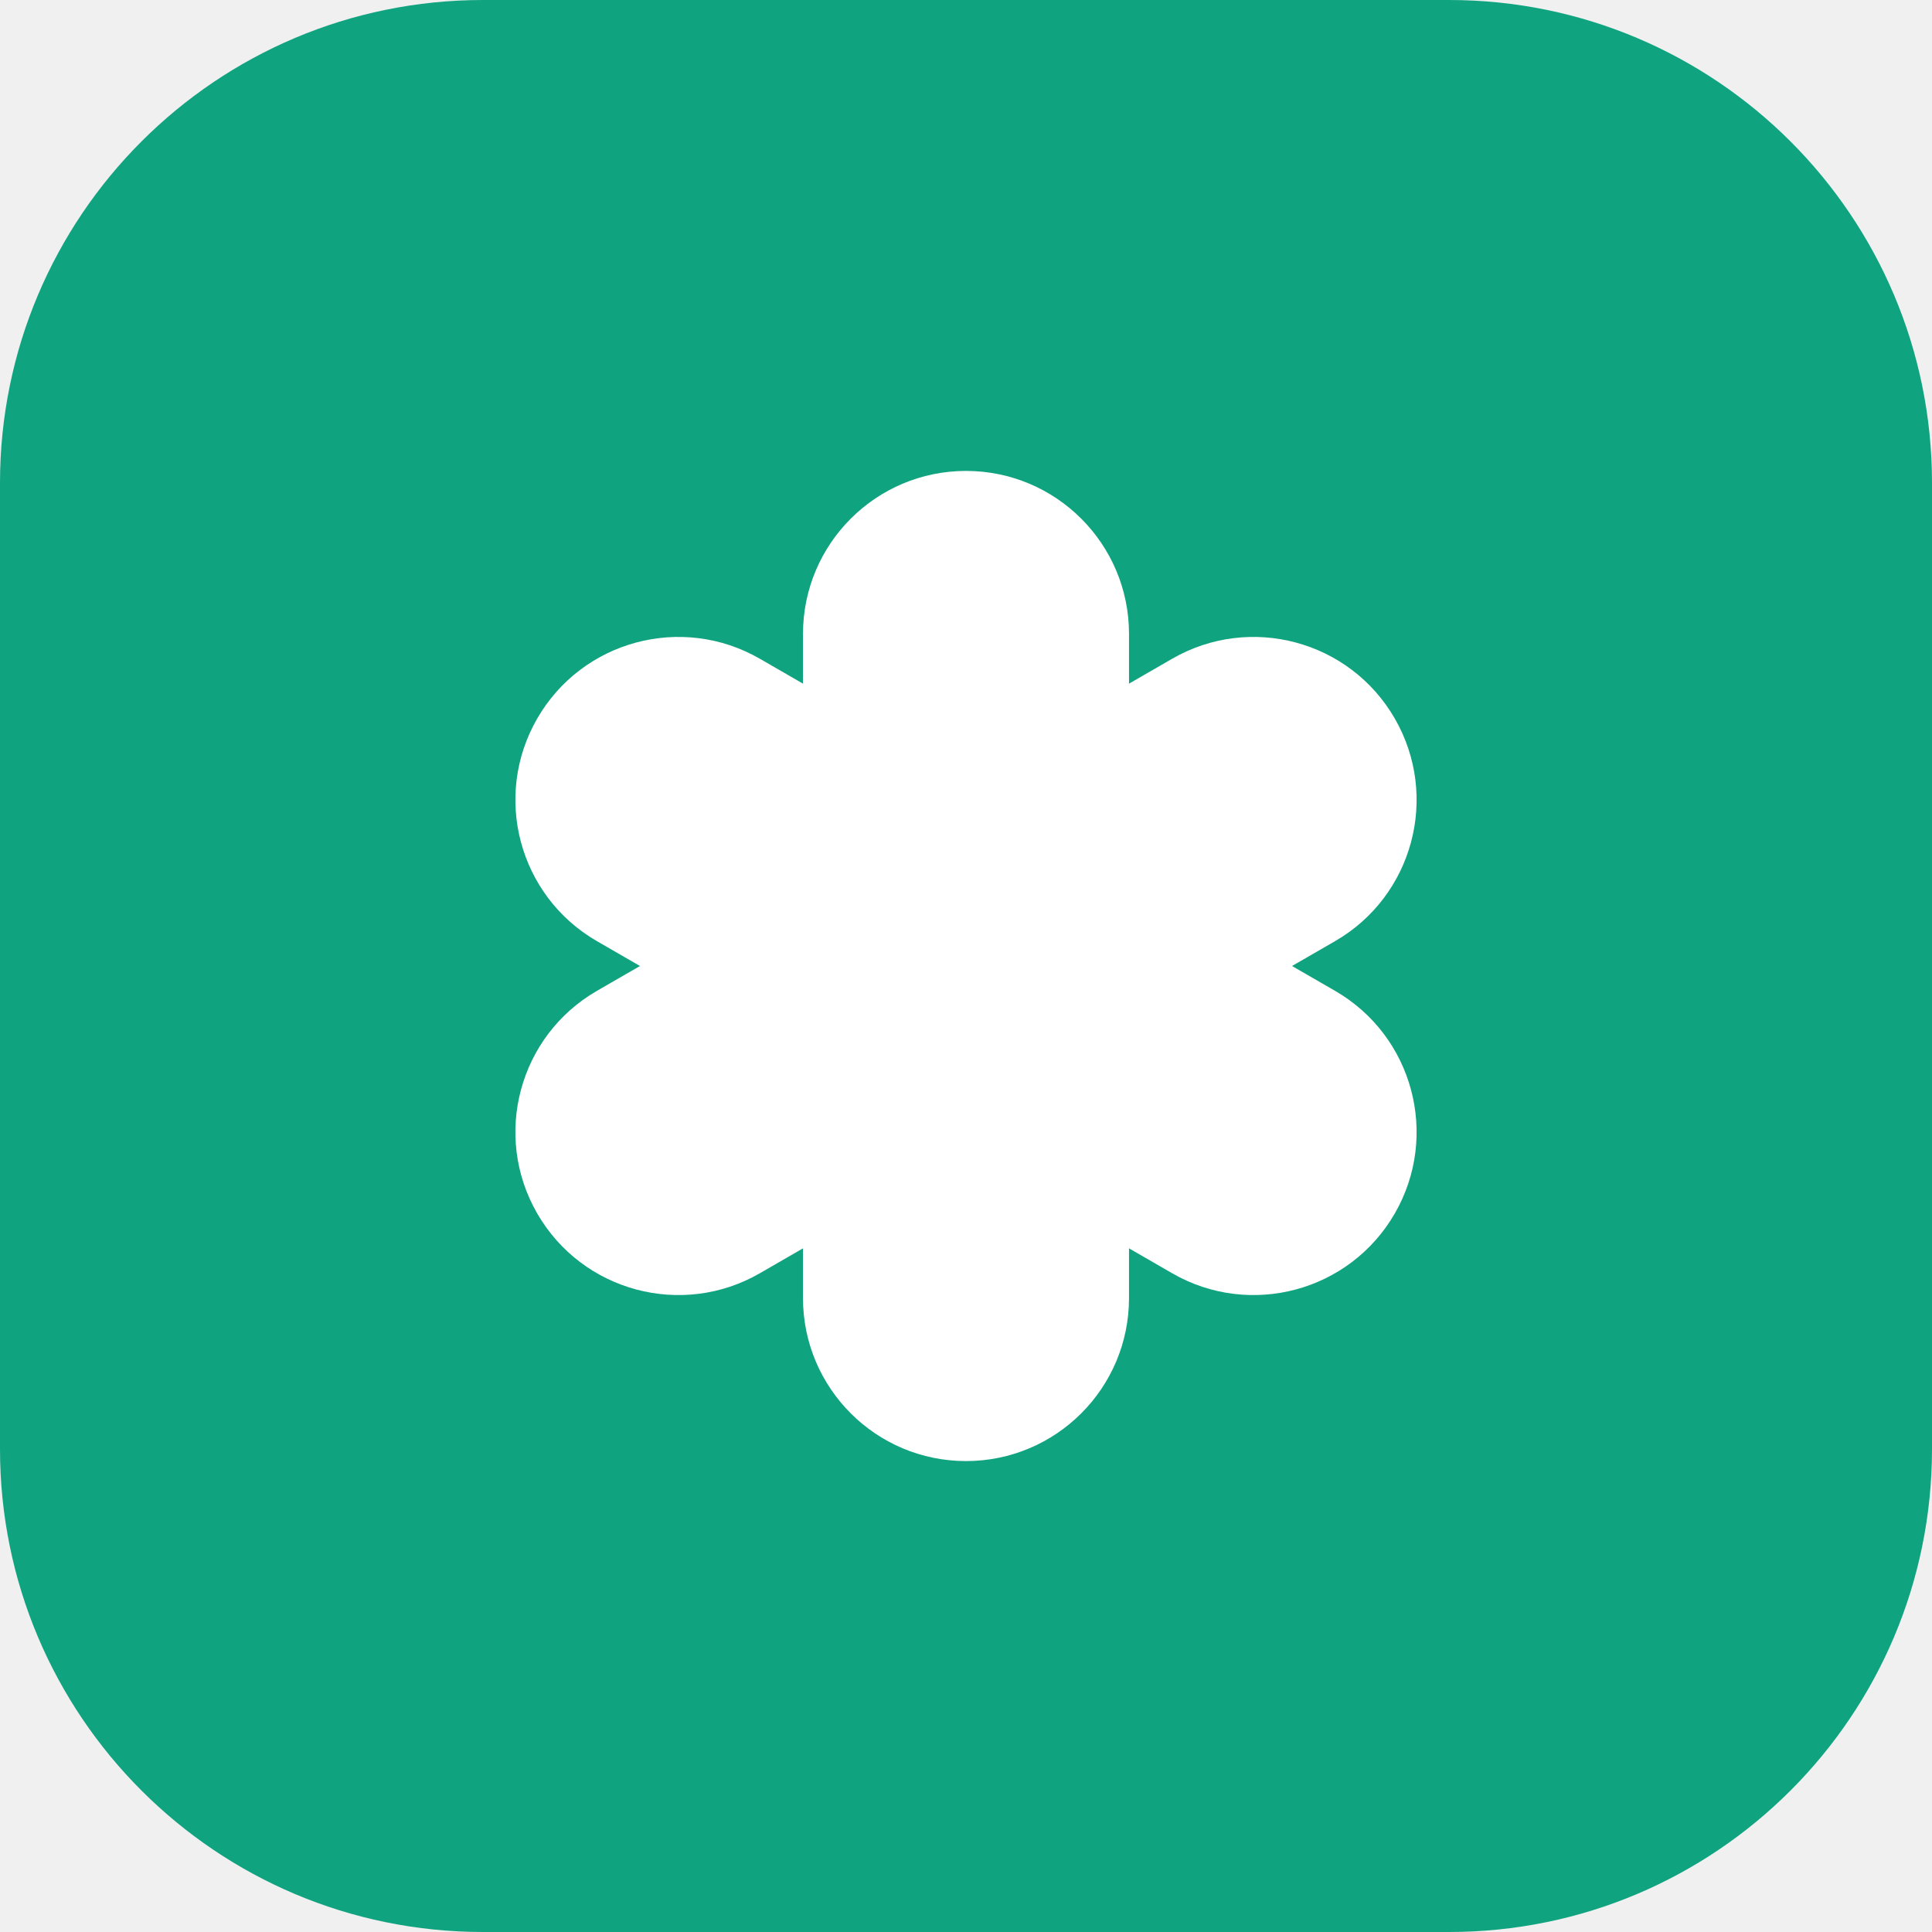
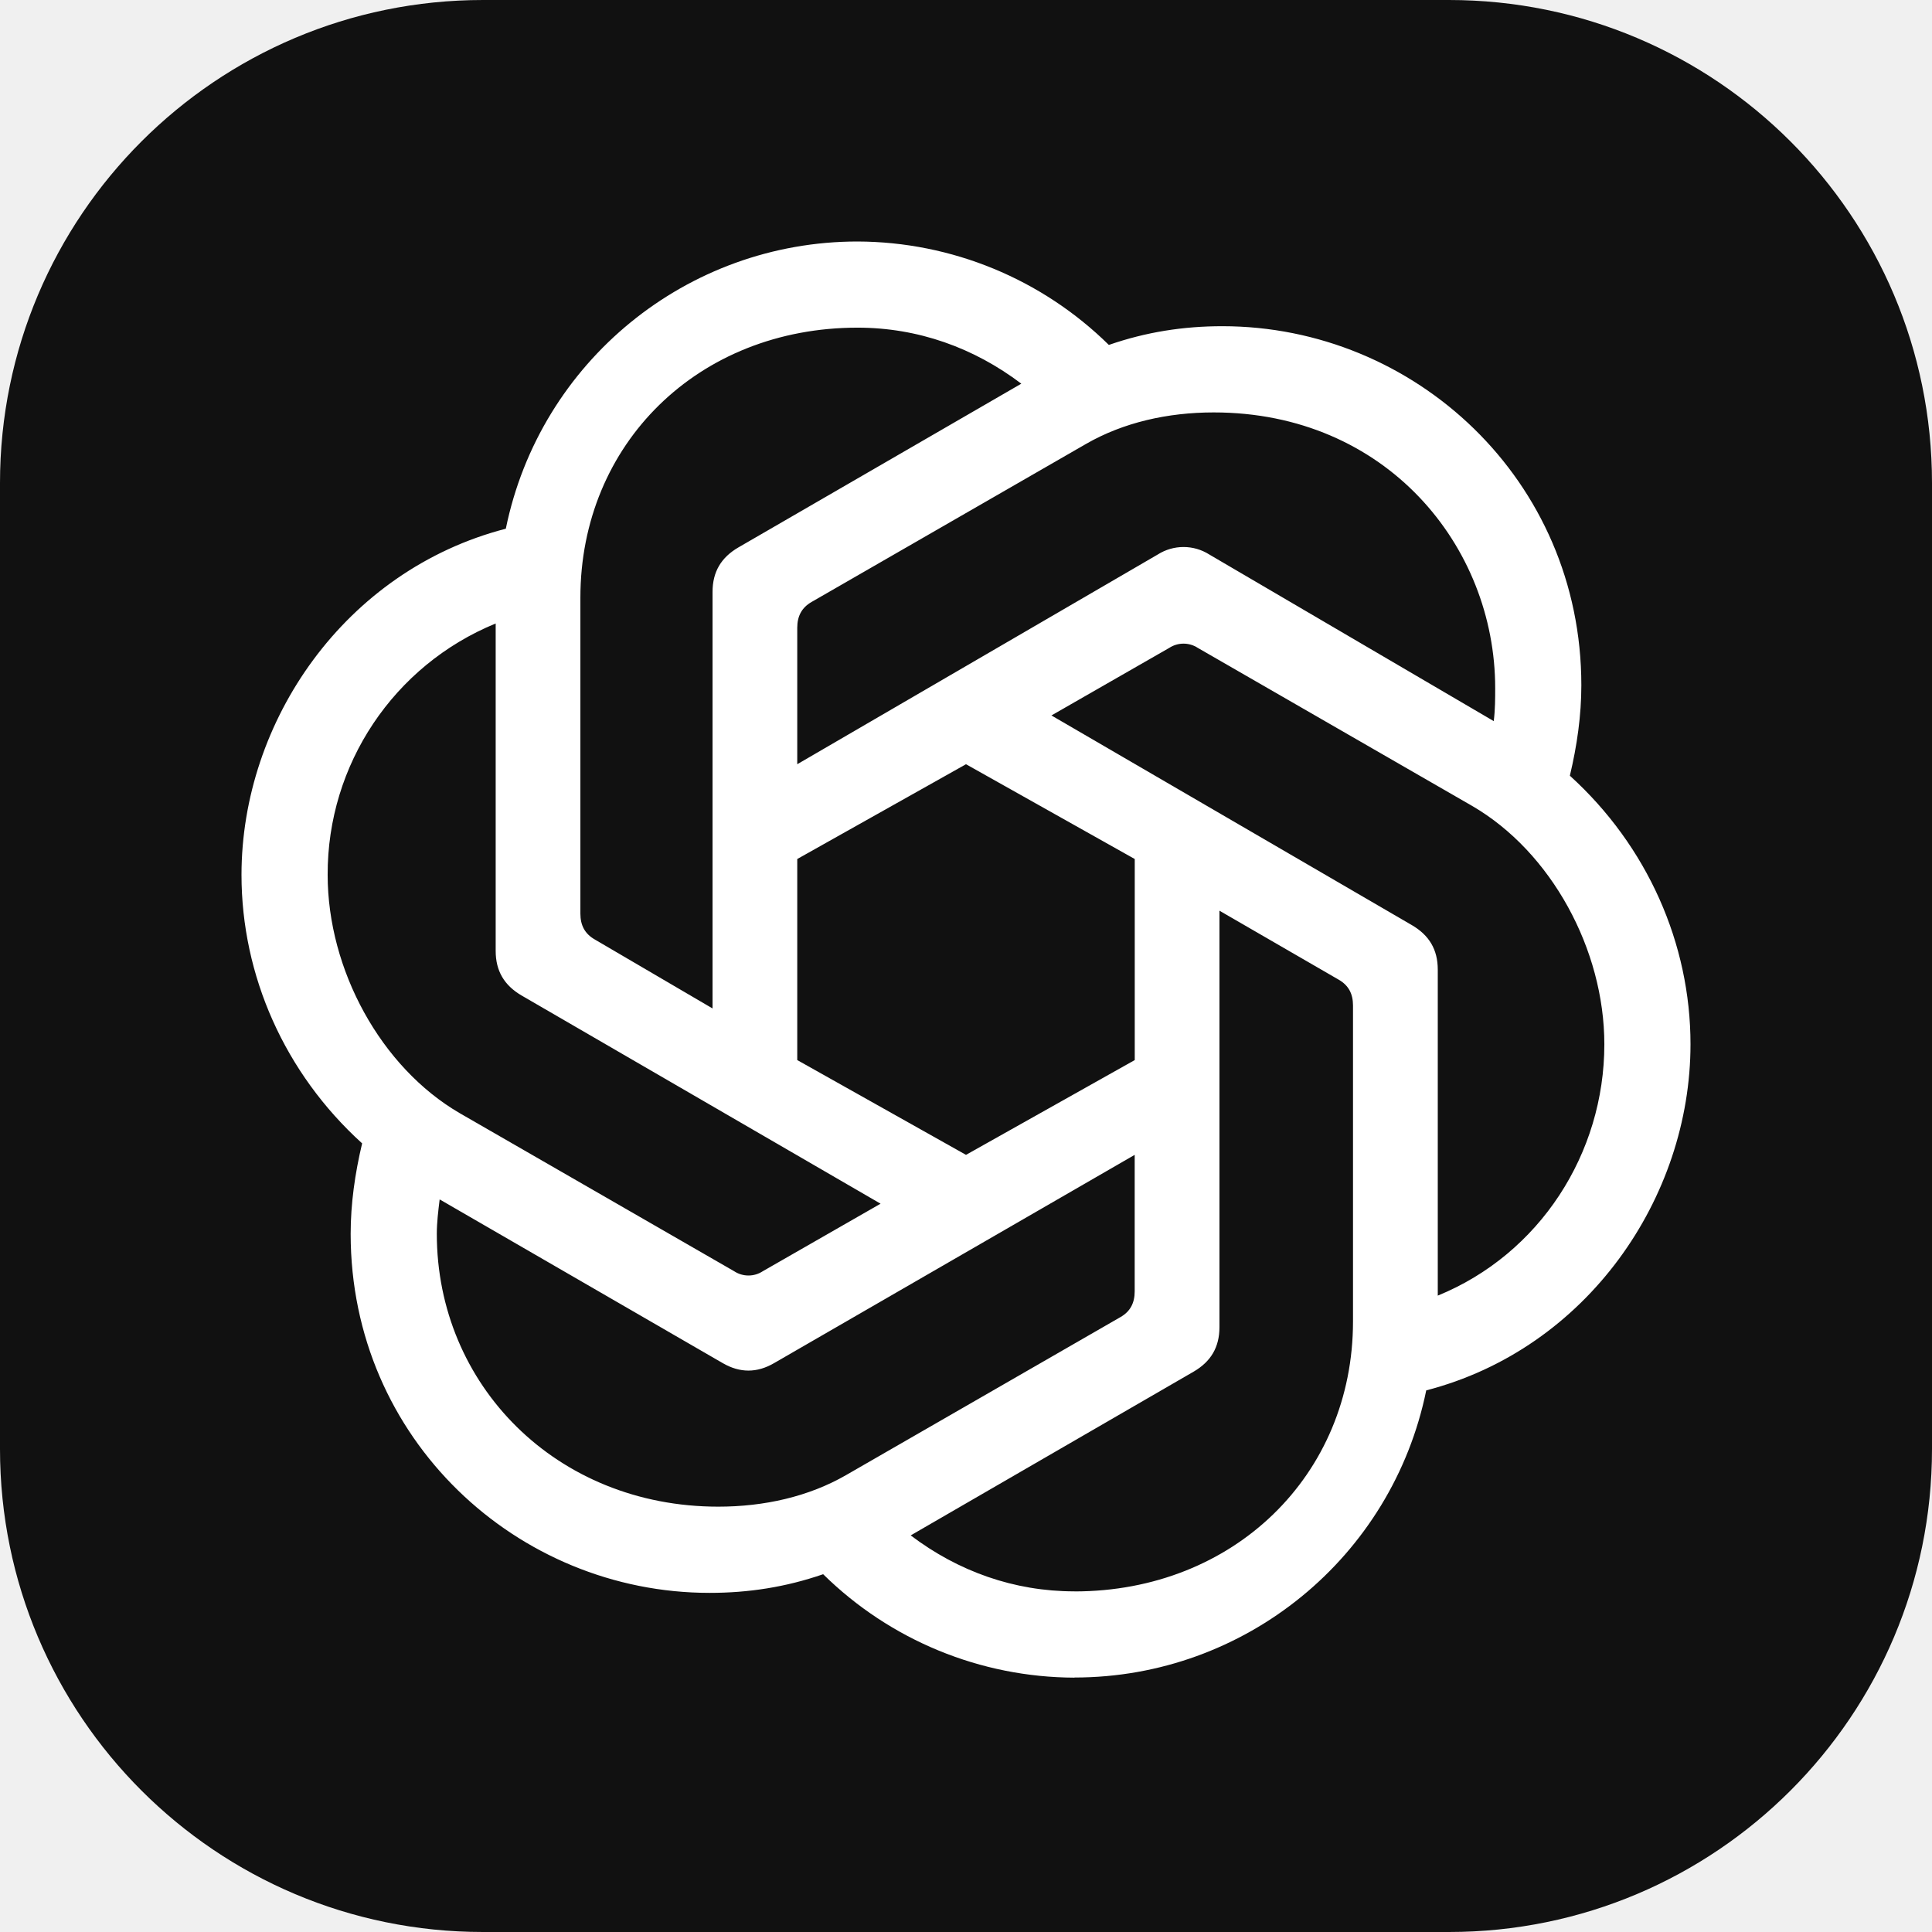
<svg xmlns="http://www.w3.org/2000/svg" viewBox="0 0 32 32">
-   <rect width="32" height="32" rx="8" fill="#10A37F" />
-   <g fill="#fff" transform="translate(16 16)">
-     <rect x="-2.7" y="-8.2" width="5.4" height="16.4" rx="2.7" />
-     <rect x="-2.7" y="-8.2" width="5.4" height="16.4" rx="2.7" transform="rotate(60)" />
-     <rect x="-2.7" y="-8.2" width="5.4" height="16.4" rx="2.7" transform="rotate(120)" />
-   </g>
+   <rect width="32" height="32" rx="8" fill="#111111" />
+   <svg x="4" y="4" width="24" height="24" viewBox="0 0 24 24">
+     <path fill-rule="evenodd" fill="#fff" d="M9.205 8.658v-2.26c0-.19.072-.333.238-.428l4.543-2.616c.619-.357 1.356-.523 2.117-.523 2.854 0 4.662 2.212 4.662 4.566 0 .167 0 .357-.024.547l-4.71-2.759a.797.797 0 00-.856 0l-5.97 3.473zm10.609 8.8V12.06c0-.333-.143-.57-.429-.737l-5.97-3.473 1.95-1.118a.433.433 0 01.476 0l4.543 2.617c1.309.76 2.189 2.378 2.189 3.948 0 1.808-1.07 3.473-2.76 4.163zM7.802 12.703l-1.95-1.142c-.167-.095-.239-.238-.239-.428V5.899c0-2.545 1.95-4.472 4.591-4.472 1 0 1.927.333 2.712.928L8.23 5.067c-.285.166-.428.404-.428.737v6.898zM12 15.128l-2.795-1.57v-3.33L12 8.658l2.795 1.57v3.33L12 15.128zm1.796 7.23c-1 0-1.927-.332-2.712-.927l4.686-2.712c.285-.166.428-.404.428-.737v-6.898l1.974 1.142c.167.095.238.238.238.428v5.233c0 2.545-1.974 4.472-4.614 4.472zm-5.637-5.303l-4.544-2.617c-1.308-.761-2.188-2.378-2.188-3.948A4.482 4.482 0 014.21 6.327v5.423c0 .333.143.571.428.738l5.947 3.449-1.95 1.118a.432.432 0 01-.476 0zm-.262 3.9c-2.688 0-4.662-2.021-4.662-4.519 0-.19.024-.38.047-.57l4.686 2.71c.286.167.571.167.856 0l5.97-3.448v2.26c0 .19-.07.333-.237.428l-4.543 2.616c-.619.357-1.356.523-2.117.523zm5.899 2.83a5.947 5.947 0 005.827-4.756C22.287 18.339 24 15.84 24 13.296c0-1.665-.713-3.282-1.998-4.448.119-.5.19-.999.19-1.498 0-3.401-2.759-5.947-5.946-5.947-.642 0-1.26.095-1.88.31A5.962 5.962 0 0010.205 0a5.947 5.947 0 00-5.827 4.757C1.713 5.447 0 7.945 0 10.49c0 1.666.713 3.283 1.998 4.448-.119.5-.19 1-.19 1.499 0 3.401 2.759 5.946 5.946 5.946.642 0 1.26-.095 1.88-.309a5.96 5.96 0 004.162 1.713z" />
+   </svg>
</svg>
